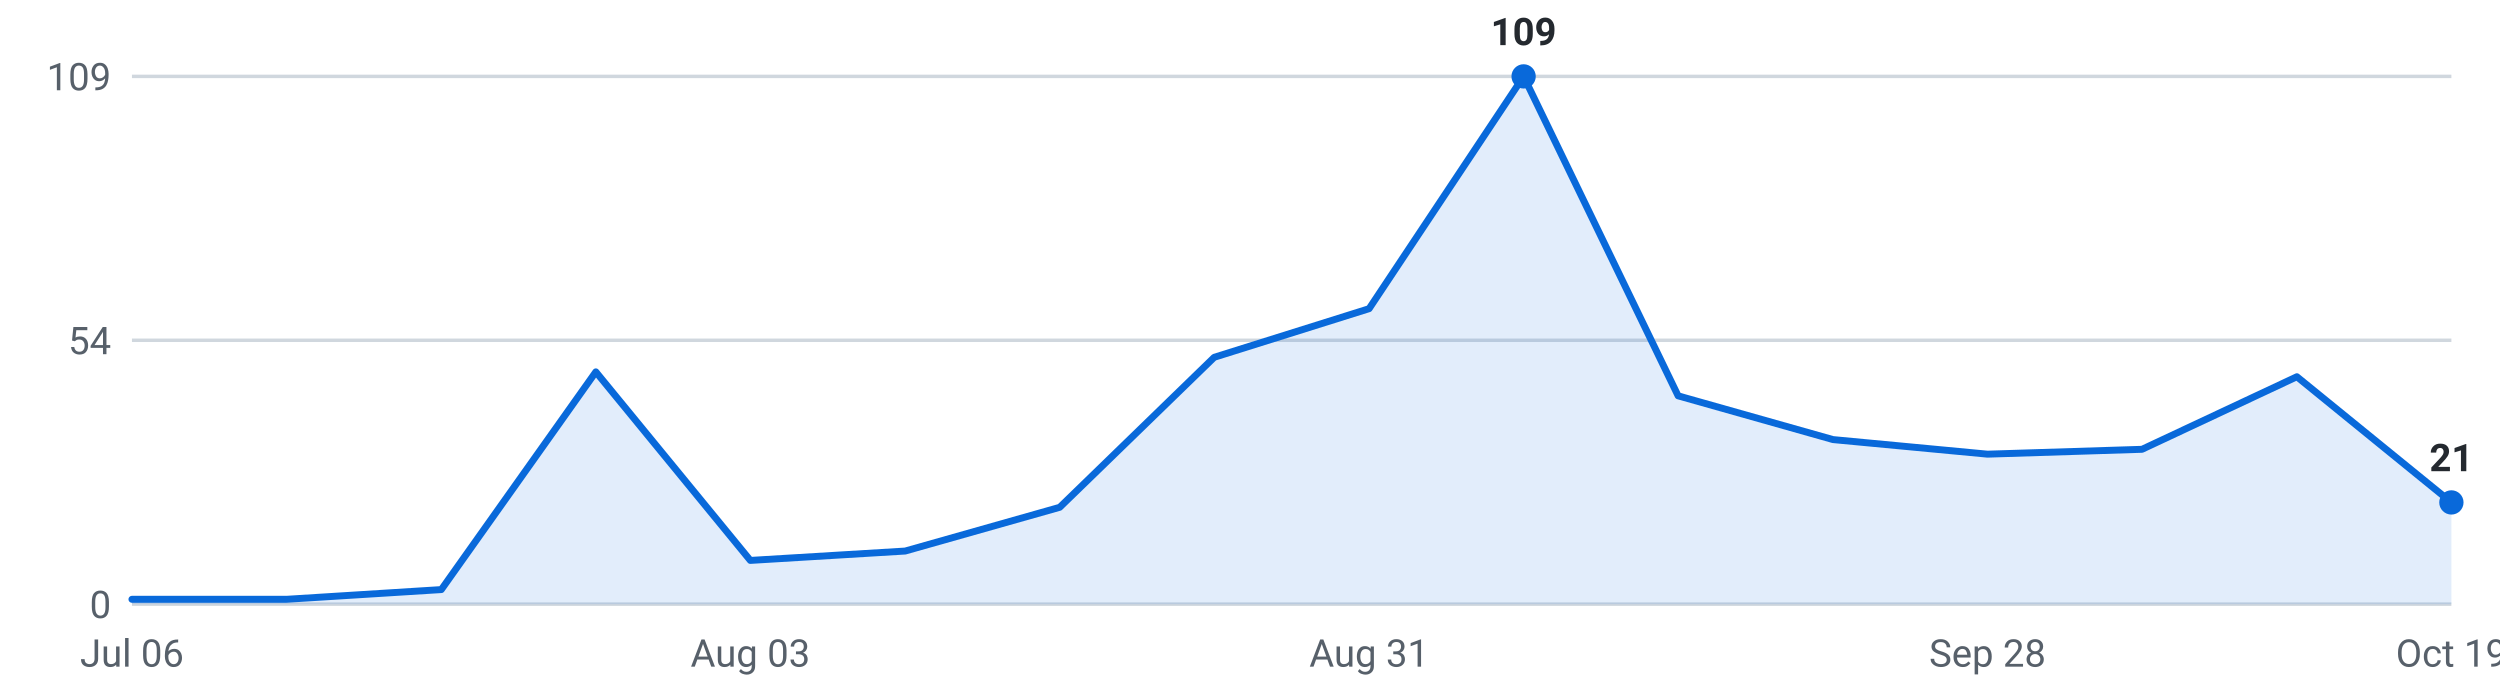
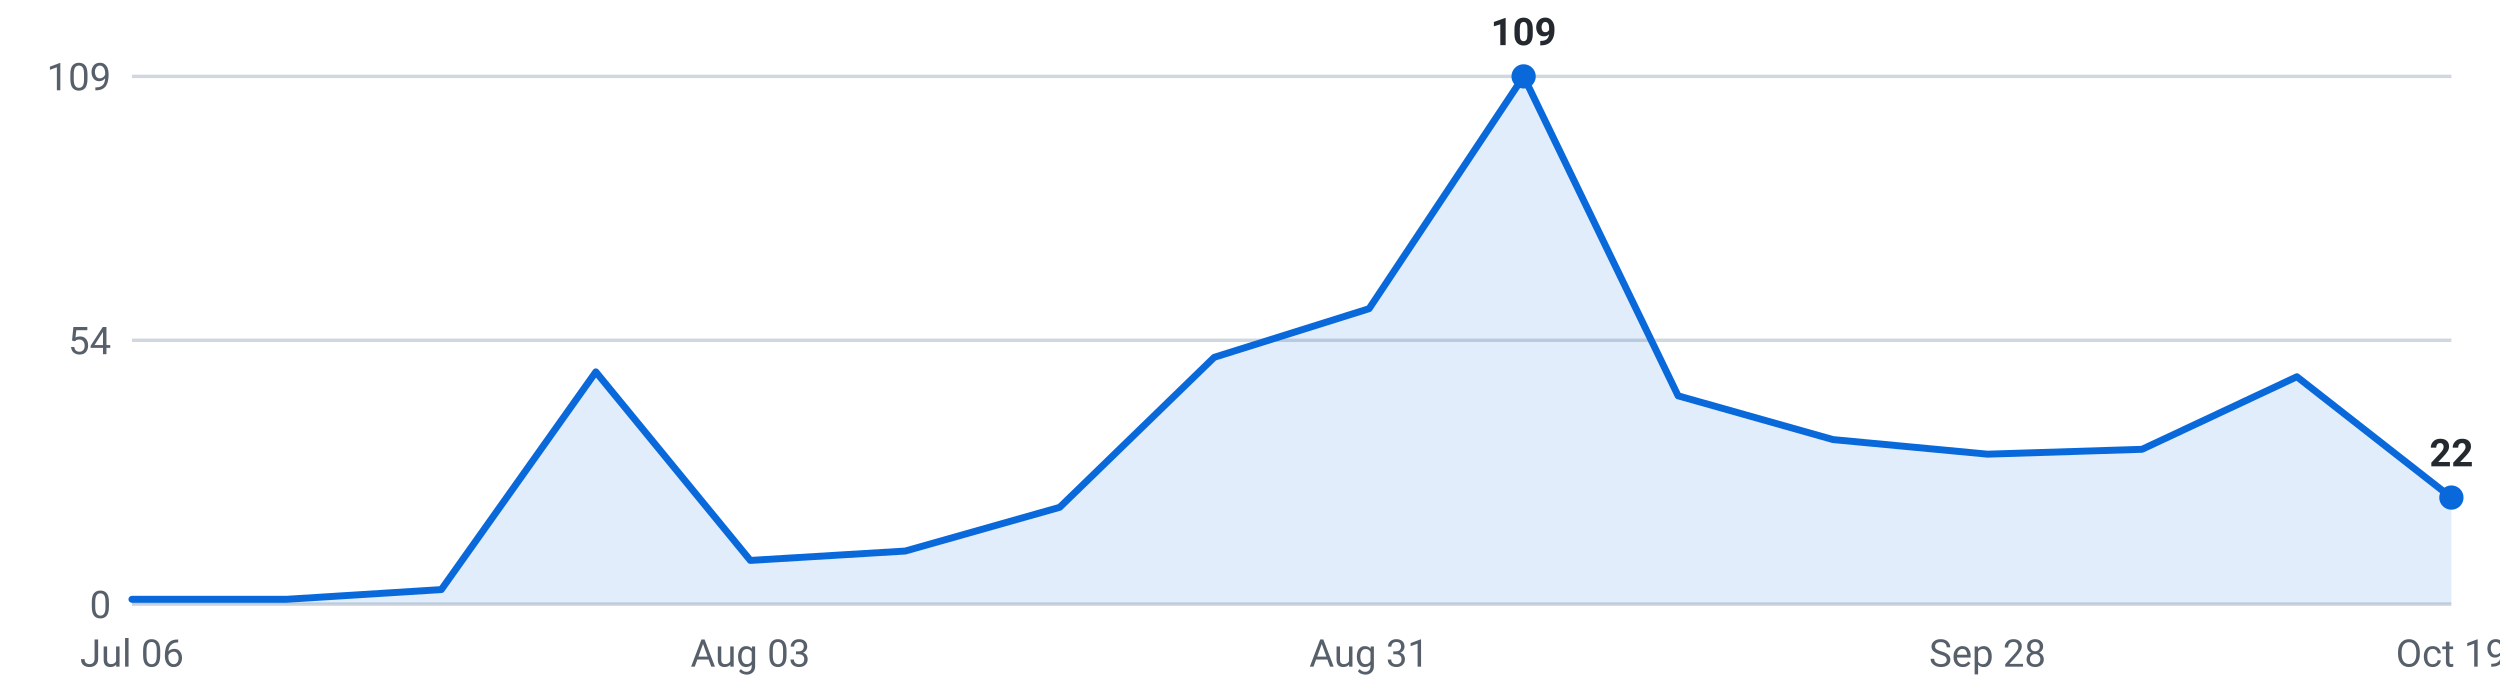
<svg xmlns="http://www.w3.org/2000/svg" viewBox="0 0 720 200" width="720" height="200" role="img" aria-label="Internships posted per week, last 16 weeks">
  <g font-family="-apple-system,Segoe UI,Roboto,sans-serif" font-size="11">
    <line x1="38" y1="174.0" x2="706" y2="174.0" stroke="#d0d7de" stroke-width="1" />
    <text x="32" y="178.0" text-anchor="end" fill="#57606a">0</text>
    <line x1="38" y1="98.0" x2="706" y2="98.0" stroke="#d0d7de" stroke-width="1" />
    <text x="32" y="102.0" text-anchor="end" fill="#57606a">54</text>
    <line x1="38" y1="22.0" x2="706" y2="22.0" stroke="#d0d7de" stroke-width="1" />
    <text x="32" y="26.0" text-anchor="end" fill="#57606a">109</text>
-     <path d="M38.0,174 L38.0,172.6 L82.5,172.6 L127.1,169.8 L171.6,107.1 L216.1,161.4 L260.7,158.7 L305.2,146.1 L349.7,102.9 L394.3,88.9 L438.8,22.0 L483.3,114.0 L527.9,126.6 L572.4,130.8 L616.9,129.4 L661.5,108.5 L706.0,144.7 L706.0,174 Z" fill="#0969da" fill-opacity="0.12" />
-     <polyline points="38.0,172.6 82.5,172.6 127.1,169.8 171.6,107.1 216.1,161.4 260.7,158.7 305.2,146.1 349.7,102.9 394.3,88.9 438.8,22.0 483.3,114.0 527.9,126.6 572.4,130.8 616.9,129.4 661.5,108.5 706.0,144.7" fill="none" stroke="#0969da" stroke-width="2" stroke-linejoin="round" stroke-linecap="round" />
+     <path d="M38.0,174 L38.0,172.6 L82.5,172.6 L127.1,169.8 L171.6,107.1 L216.1,161.4 L260.7,158.7 L305.2,146.1 L349.7,102.9 L394.3,88.9 L438.8,22.0 L483.3,114.0 L527.9,126.6 L572.4,130.8 L616.9,129.4 L661.5,108.5 L706.0,143.3 L706.0,174 Z" fill="#0969da" fill-opacity="0.12" />
+     <polyline points="38.0,172.6 82.5,172.6 127.1,169.8 171.6,107.1 216.1,161.4 260.7,158.7 305.2,146.1 349.7,102.9 394.3,88.9 438.8,22.0 483.3,114.0 527.9,126.6 572.4,130.8 616.9,129.4 661.5,108.5 706.0,143.3" fill="none" stroke="#0969da" stroke-width="2" stroke-linejoin="round" stroke-linecap="round" />
    <circle cx="438.8" cy="22.0" r="3.5" fill="#0969da" />
    <text x="438.8" y="13.0" text-anchor="middle" fill="#24292f" font-weight="600">109</text>
-     <circle cx="706.0" cy="144.7" r="3.5" fill="#0969da" />
-     <text x="706.0" y="135.7" text-anchor="middle" fill="#24292f" font-weight="600">21</text>
+     <circle cx="706.0" cy="143.3" r="3.5" fill="#0969da" />
+     <text x="706.0" y="134.3" text-anchor="middle" fill="#24292f" font-weight="600">22</text>
    <text x="38.0" y="192" text-anchor="middle" fill="#57606a">Jul 06</text>
    <text x="216.1" y="192" text-anchor="middle" fill="#57606a">Aug 03</text>
    <text x="394.3" y="192" text-anchor="middle" fill="#57606a">Aug 31</text>
    <text x="572.4" y="192" text-anchor="middle" fill="#57606a">Sep 28</text>
    <text x="706.0" y="192" text-anchor="middle" fill="#57606a">Oct 19</text>
  </g>
</svg>
